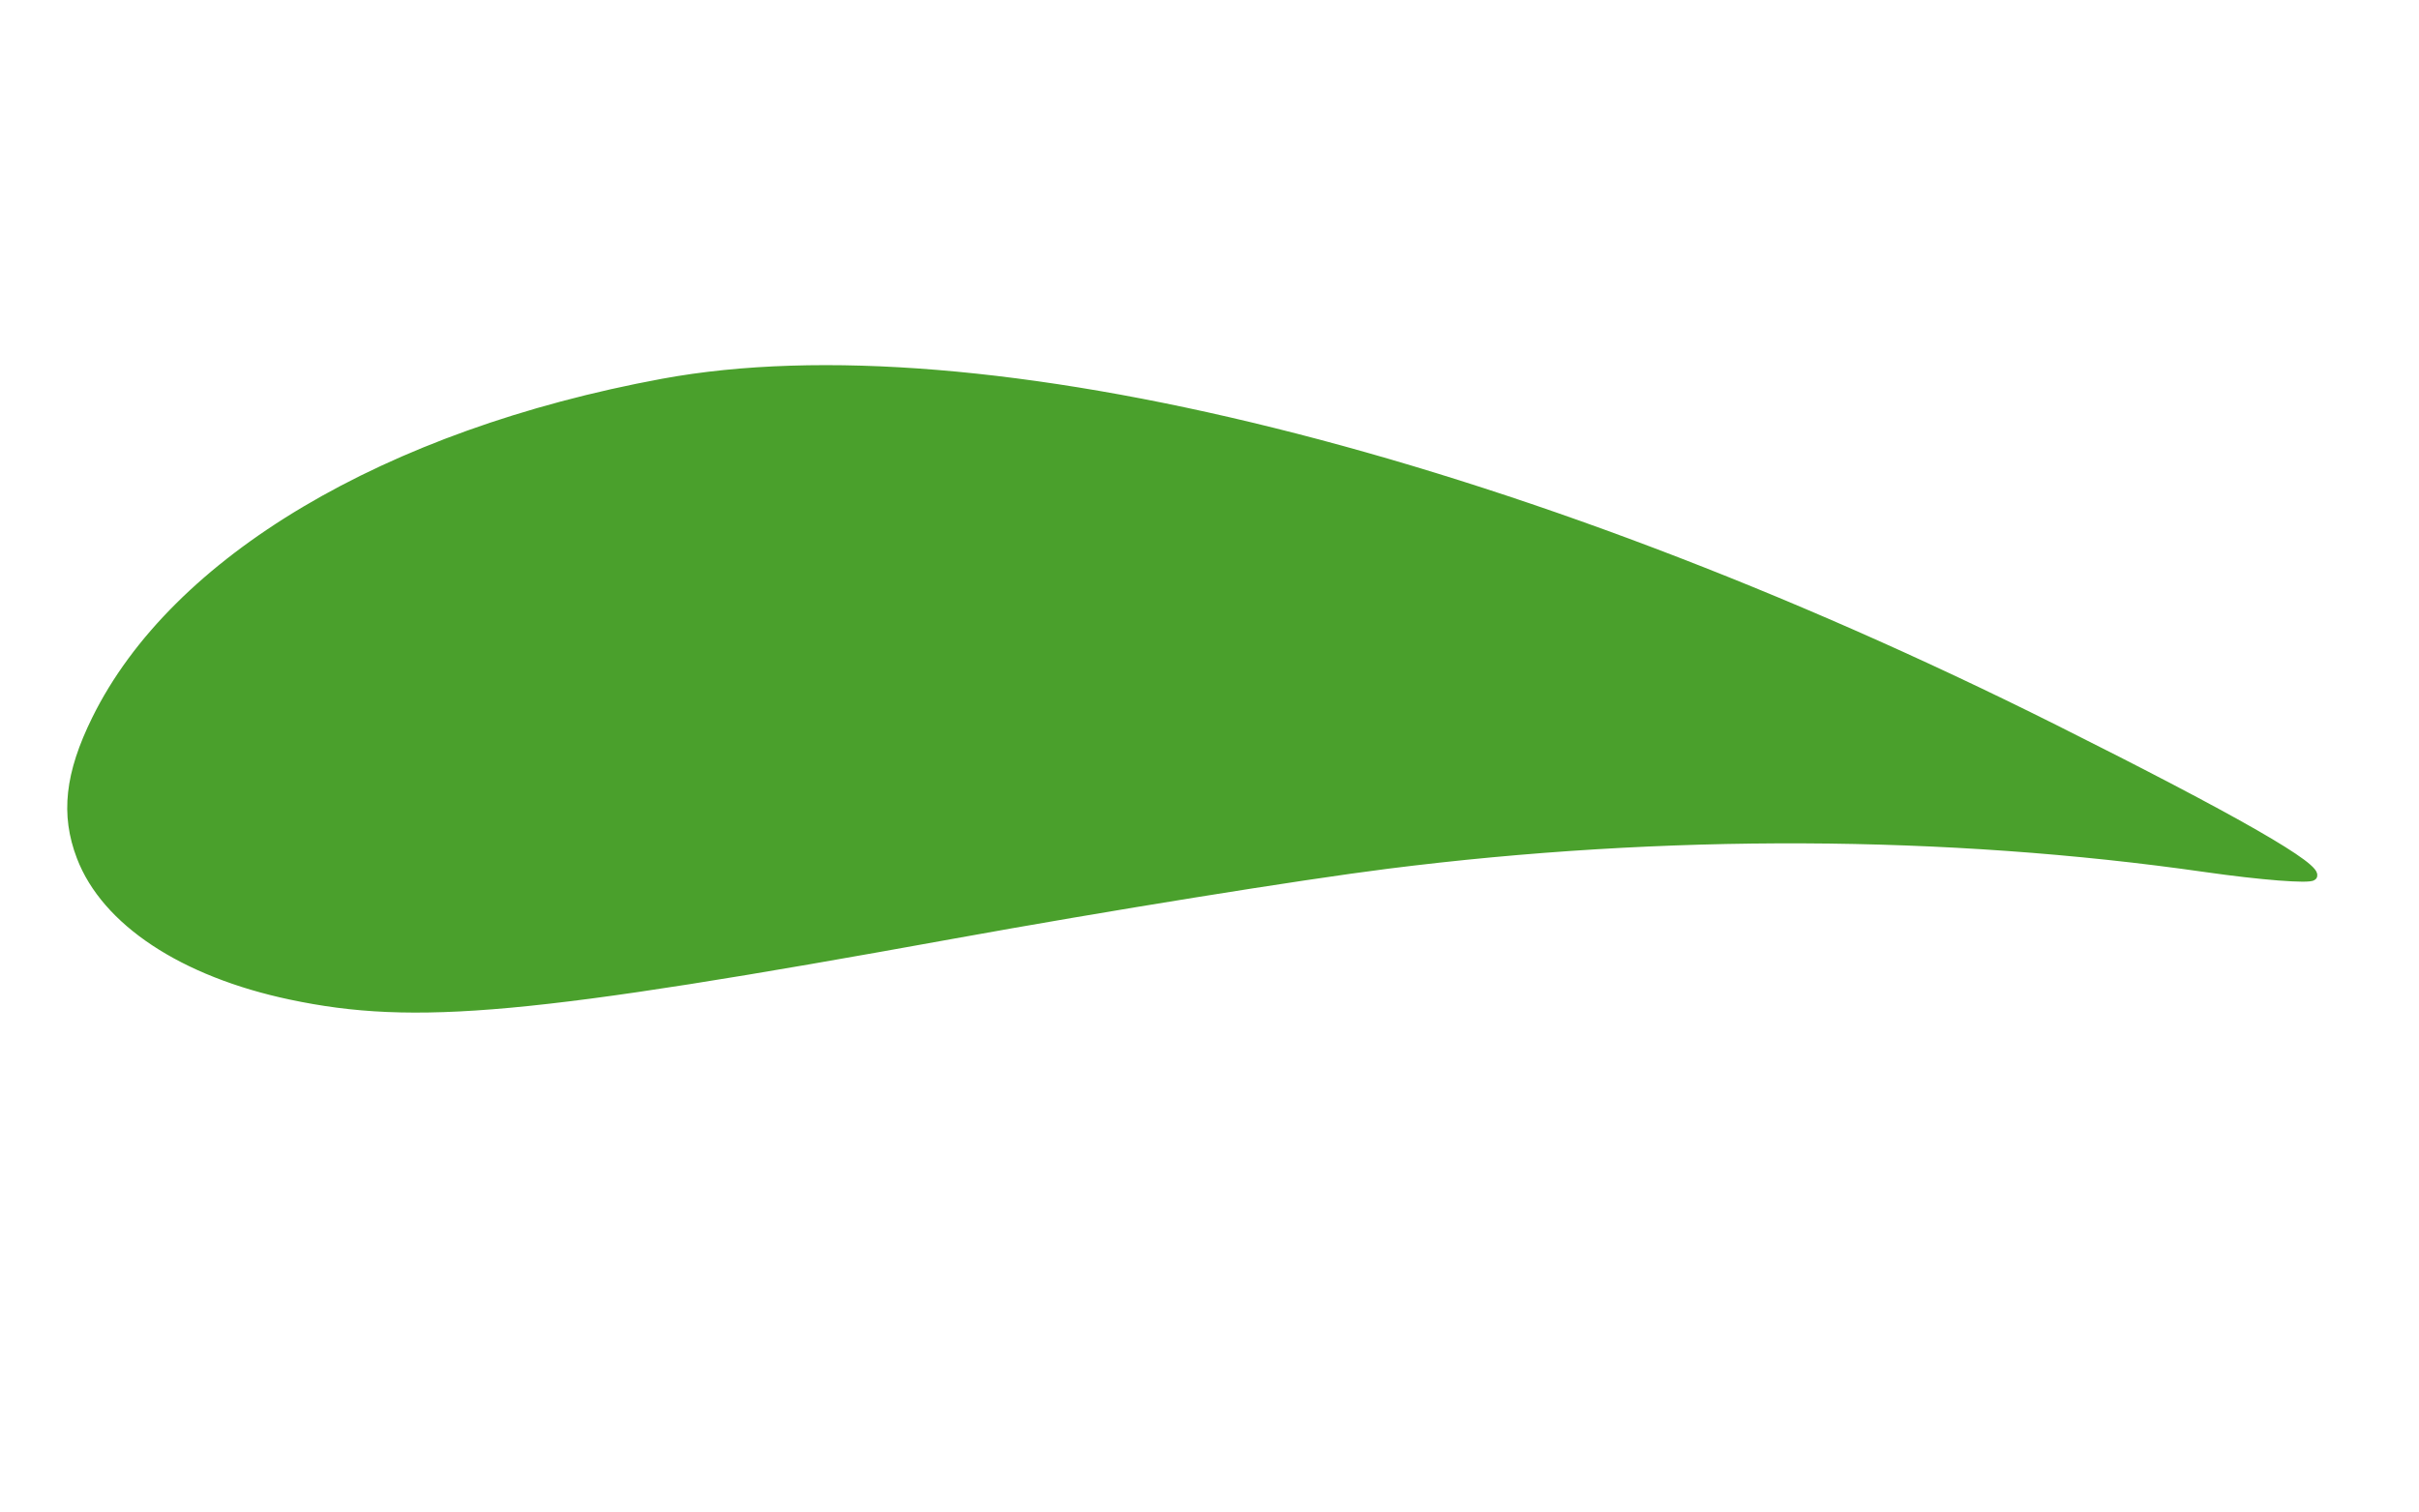
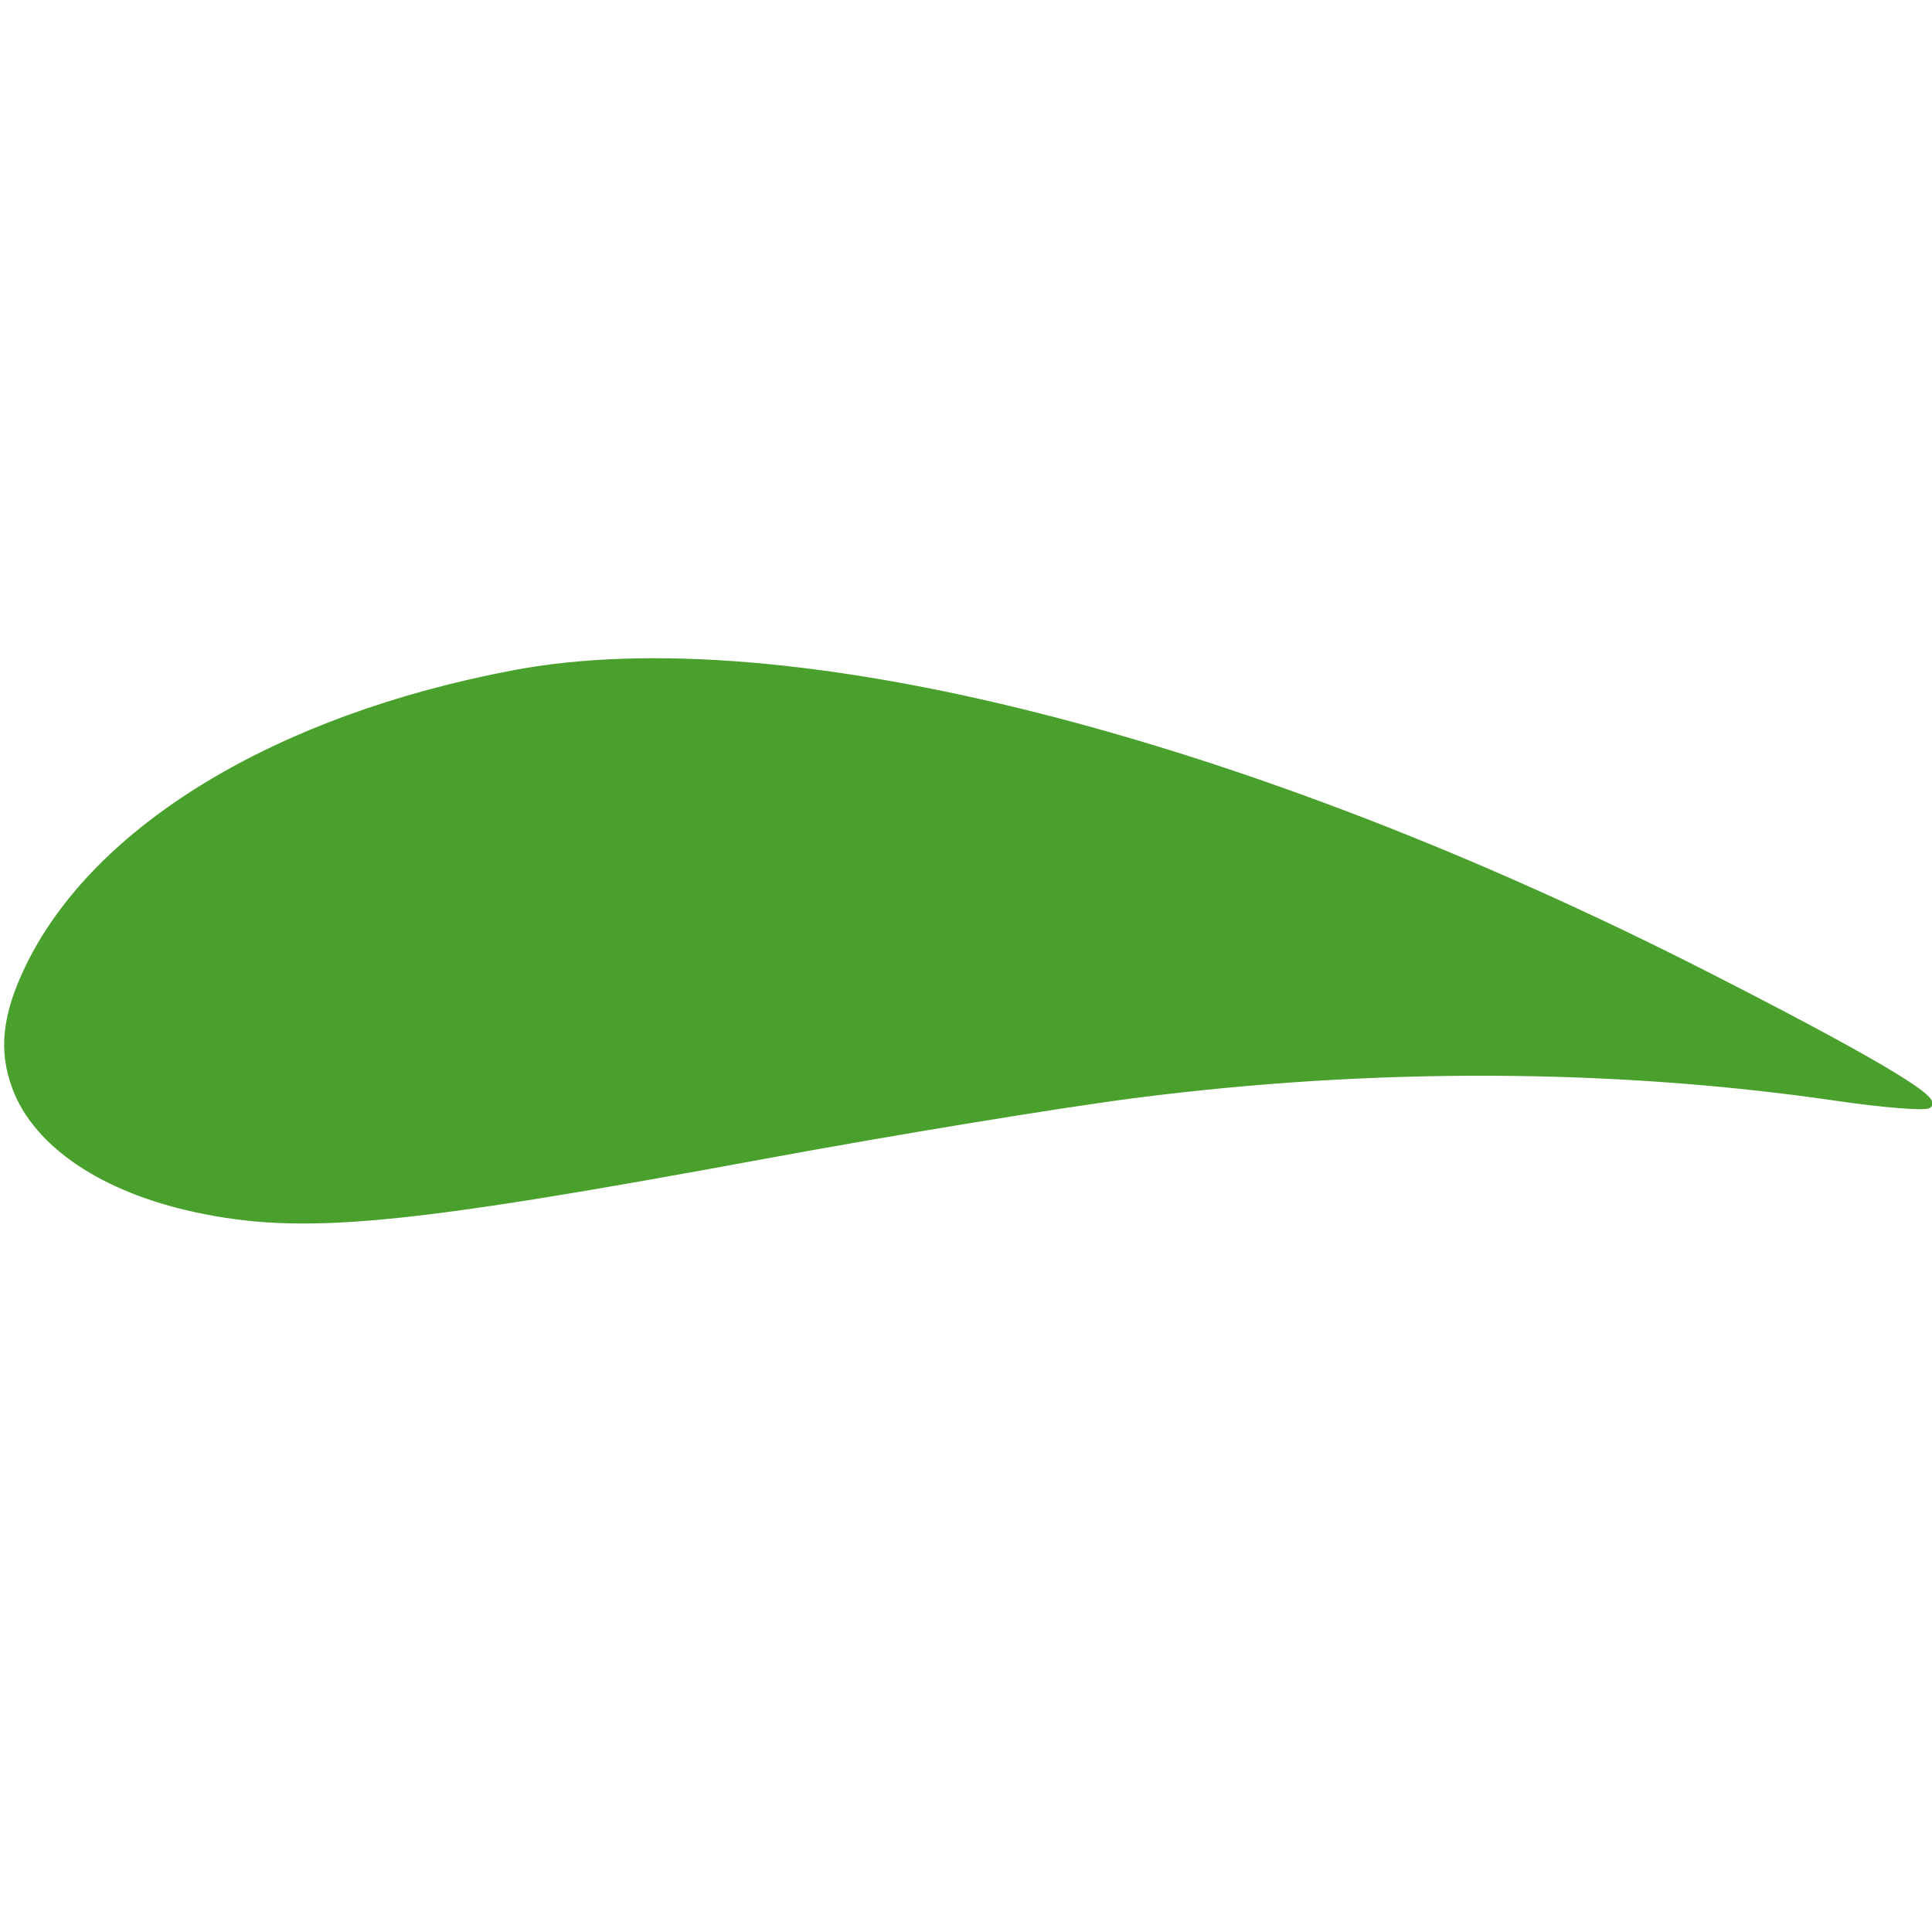
- <svg xmlns="http://www.w3.org/2000/svg" width="8.889in" height="5.556in" viewBox="0 0 640 400" version="1.1" id="svg3">
+ <svg xmlns="http://www.w3.org/2000/svg" width="128" height="128" viewBox="0 0 96 96" version="1.1" id="svg3">
  <defs id="defs7" />
-   <path style="fill:#4aa02c;stroke-width:2.735;stroke:#4aa02c;stroke-opacity:1;fill-opacity:1;stroke-miterlimit:4;stroke-dasharray:none" d="M 102.456,351.332 C 64.464,343.294 37.143,325.219 28.407,302.344 22.688,287.369 24.267,273.042 33.76,253.778 61.561,197.361 136.205,153.019 233.739,134.981 c 111.372,-20.597 299.45,26.134 490.94,121.983 64.034,32.052 94.347,49.44 91.209,52.321 -1.276,1.172 -18.32,-0.16 -37.876,-2.96 -91.59,-13.113 -190.597,-13.515 -288.547,-1.172 -30.838,3.886 -99.761,14.99 -153.162,24.677 -148.983,27.024 -189.951,30.791 -233.846,21.503 z" id="path4505" transform="scale(0.7499996)" />
+   <path style="fill:#4aa02c;fill-opacity:1;stroke:#4aa02c;stroke-width:0.333;stroke-miterlimit:4;stroke-dasharray:none;stroke-opacity:1" d="M 9.713,60.067 C 5.127,59.079 1.829,56.856 0.775,54.044 0.084,52.202 0.275,50.44 1.421,48.071 4.777,41.134 13.787,35.681 25.561,33.463 c 13.444,-2.533 36.148,3.214 59.263,15 7.73,3.941 11.389,6.08 11.01,6.434 -0.154,0.144 -2.212,-0.02 -4.572,-0.364 C 80.206,52.921 68.254,52.871 56.43,54.389 52.708,54.867 44.388,56.232 37.942,57.423 19.957,60.746 15.012,61.21 9.713,60.067 Z" id="path4505" />
</svg>
